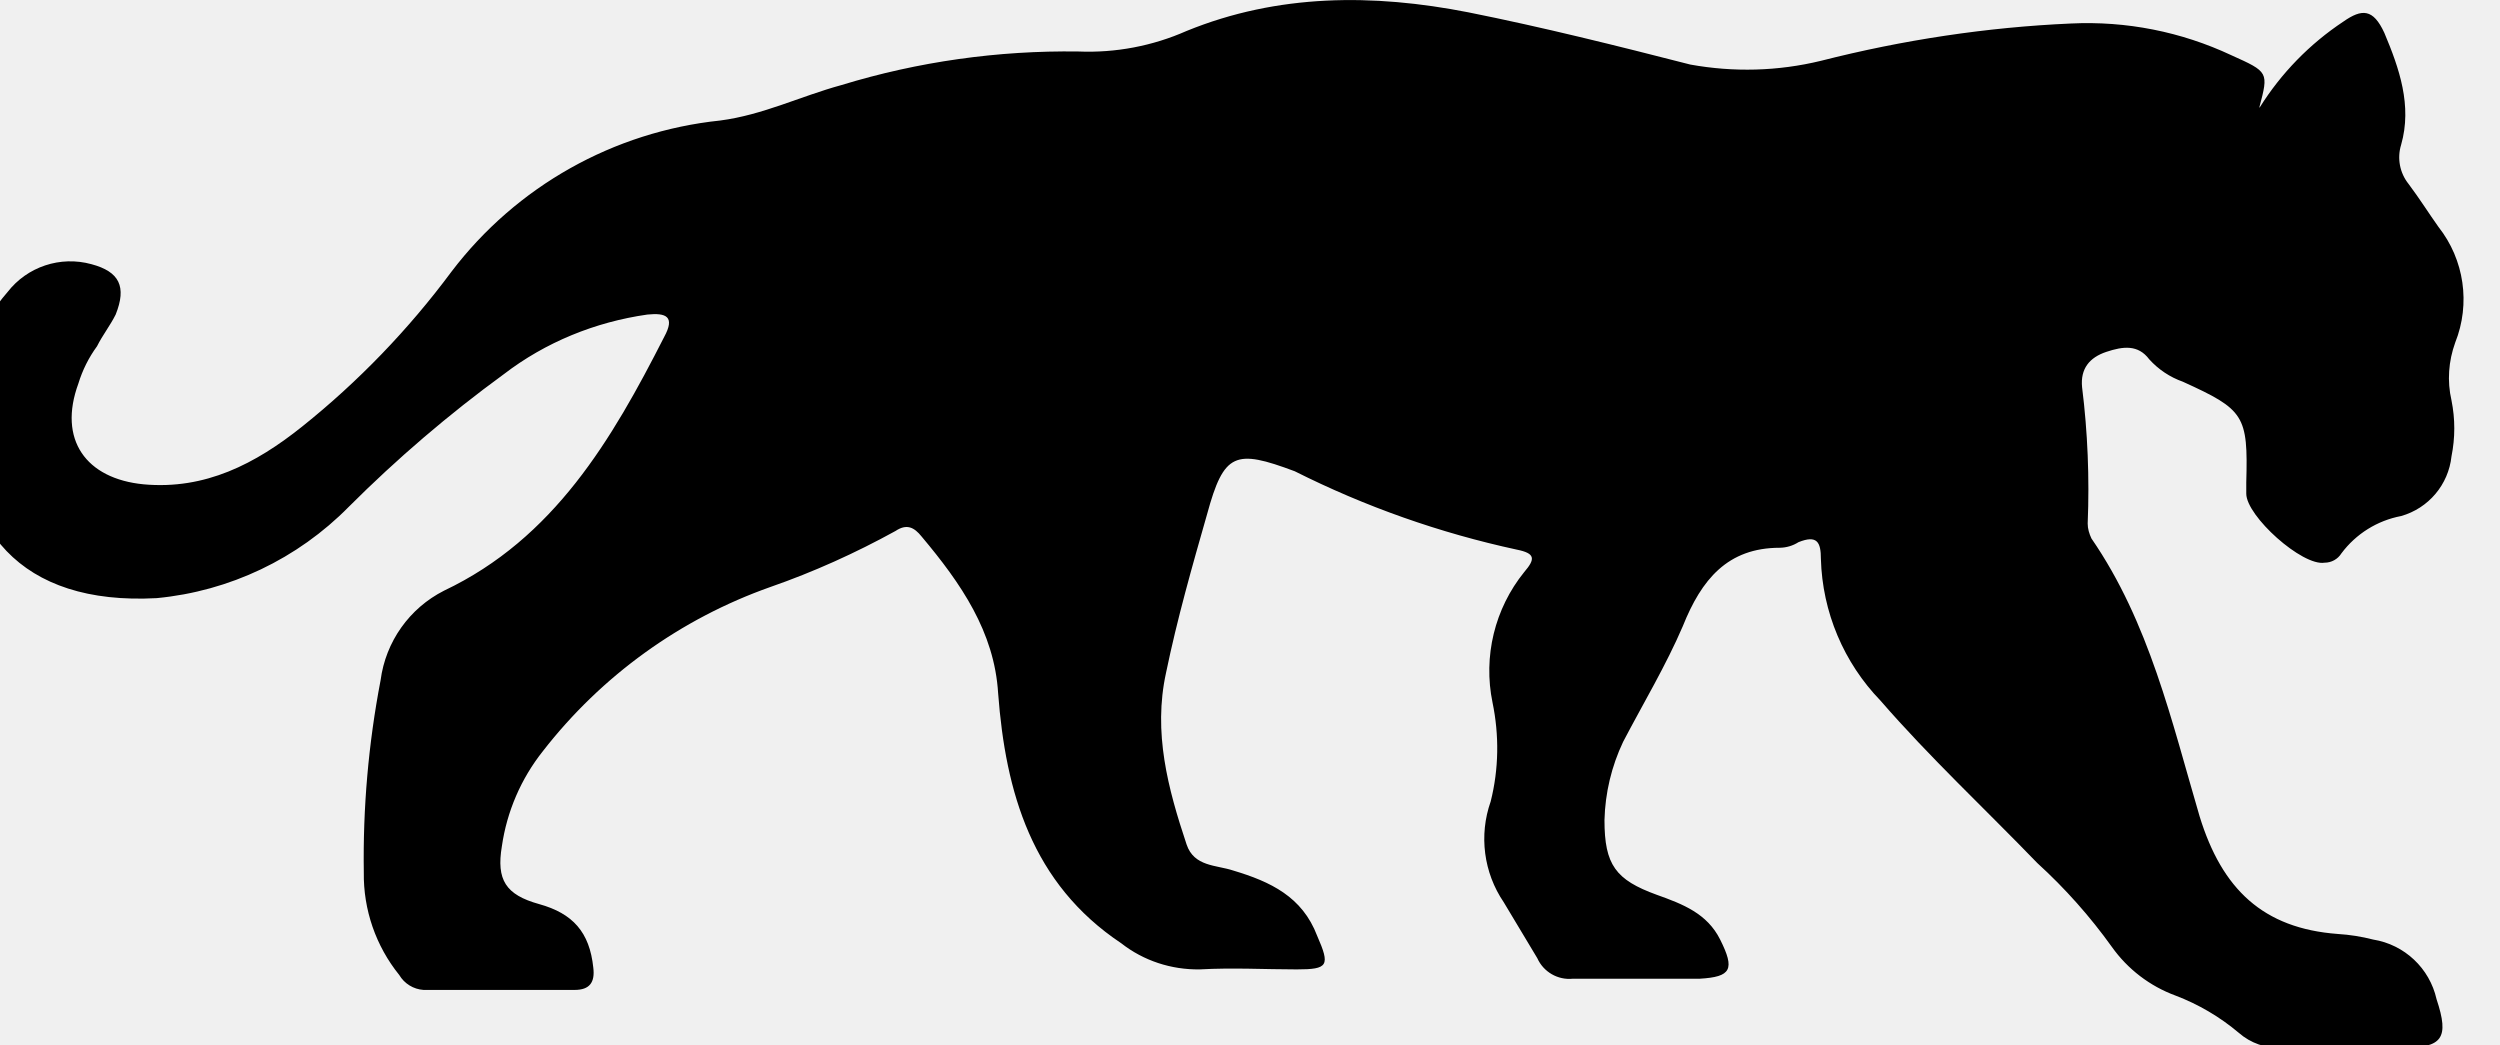
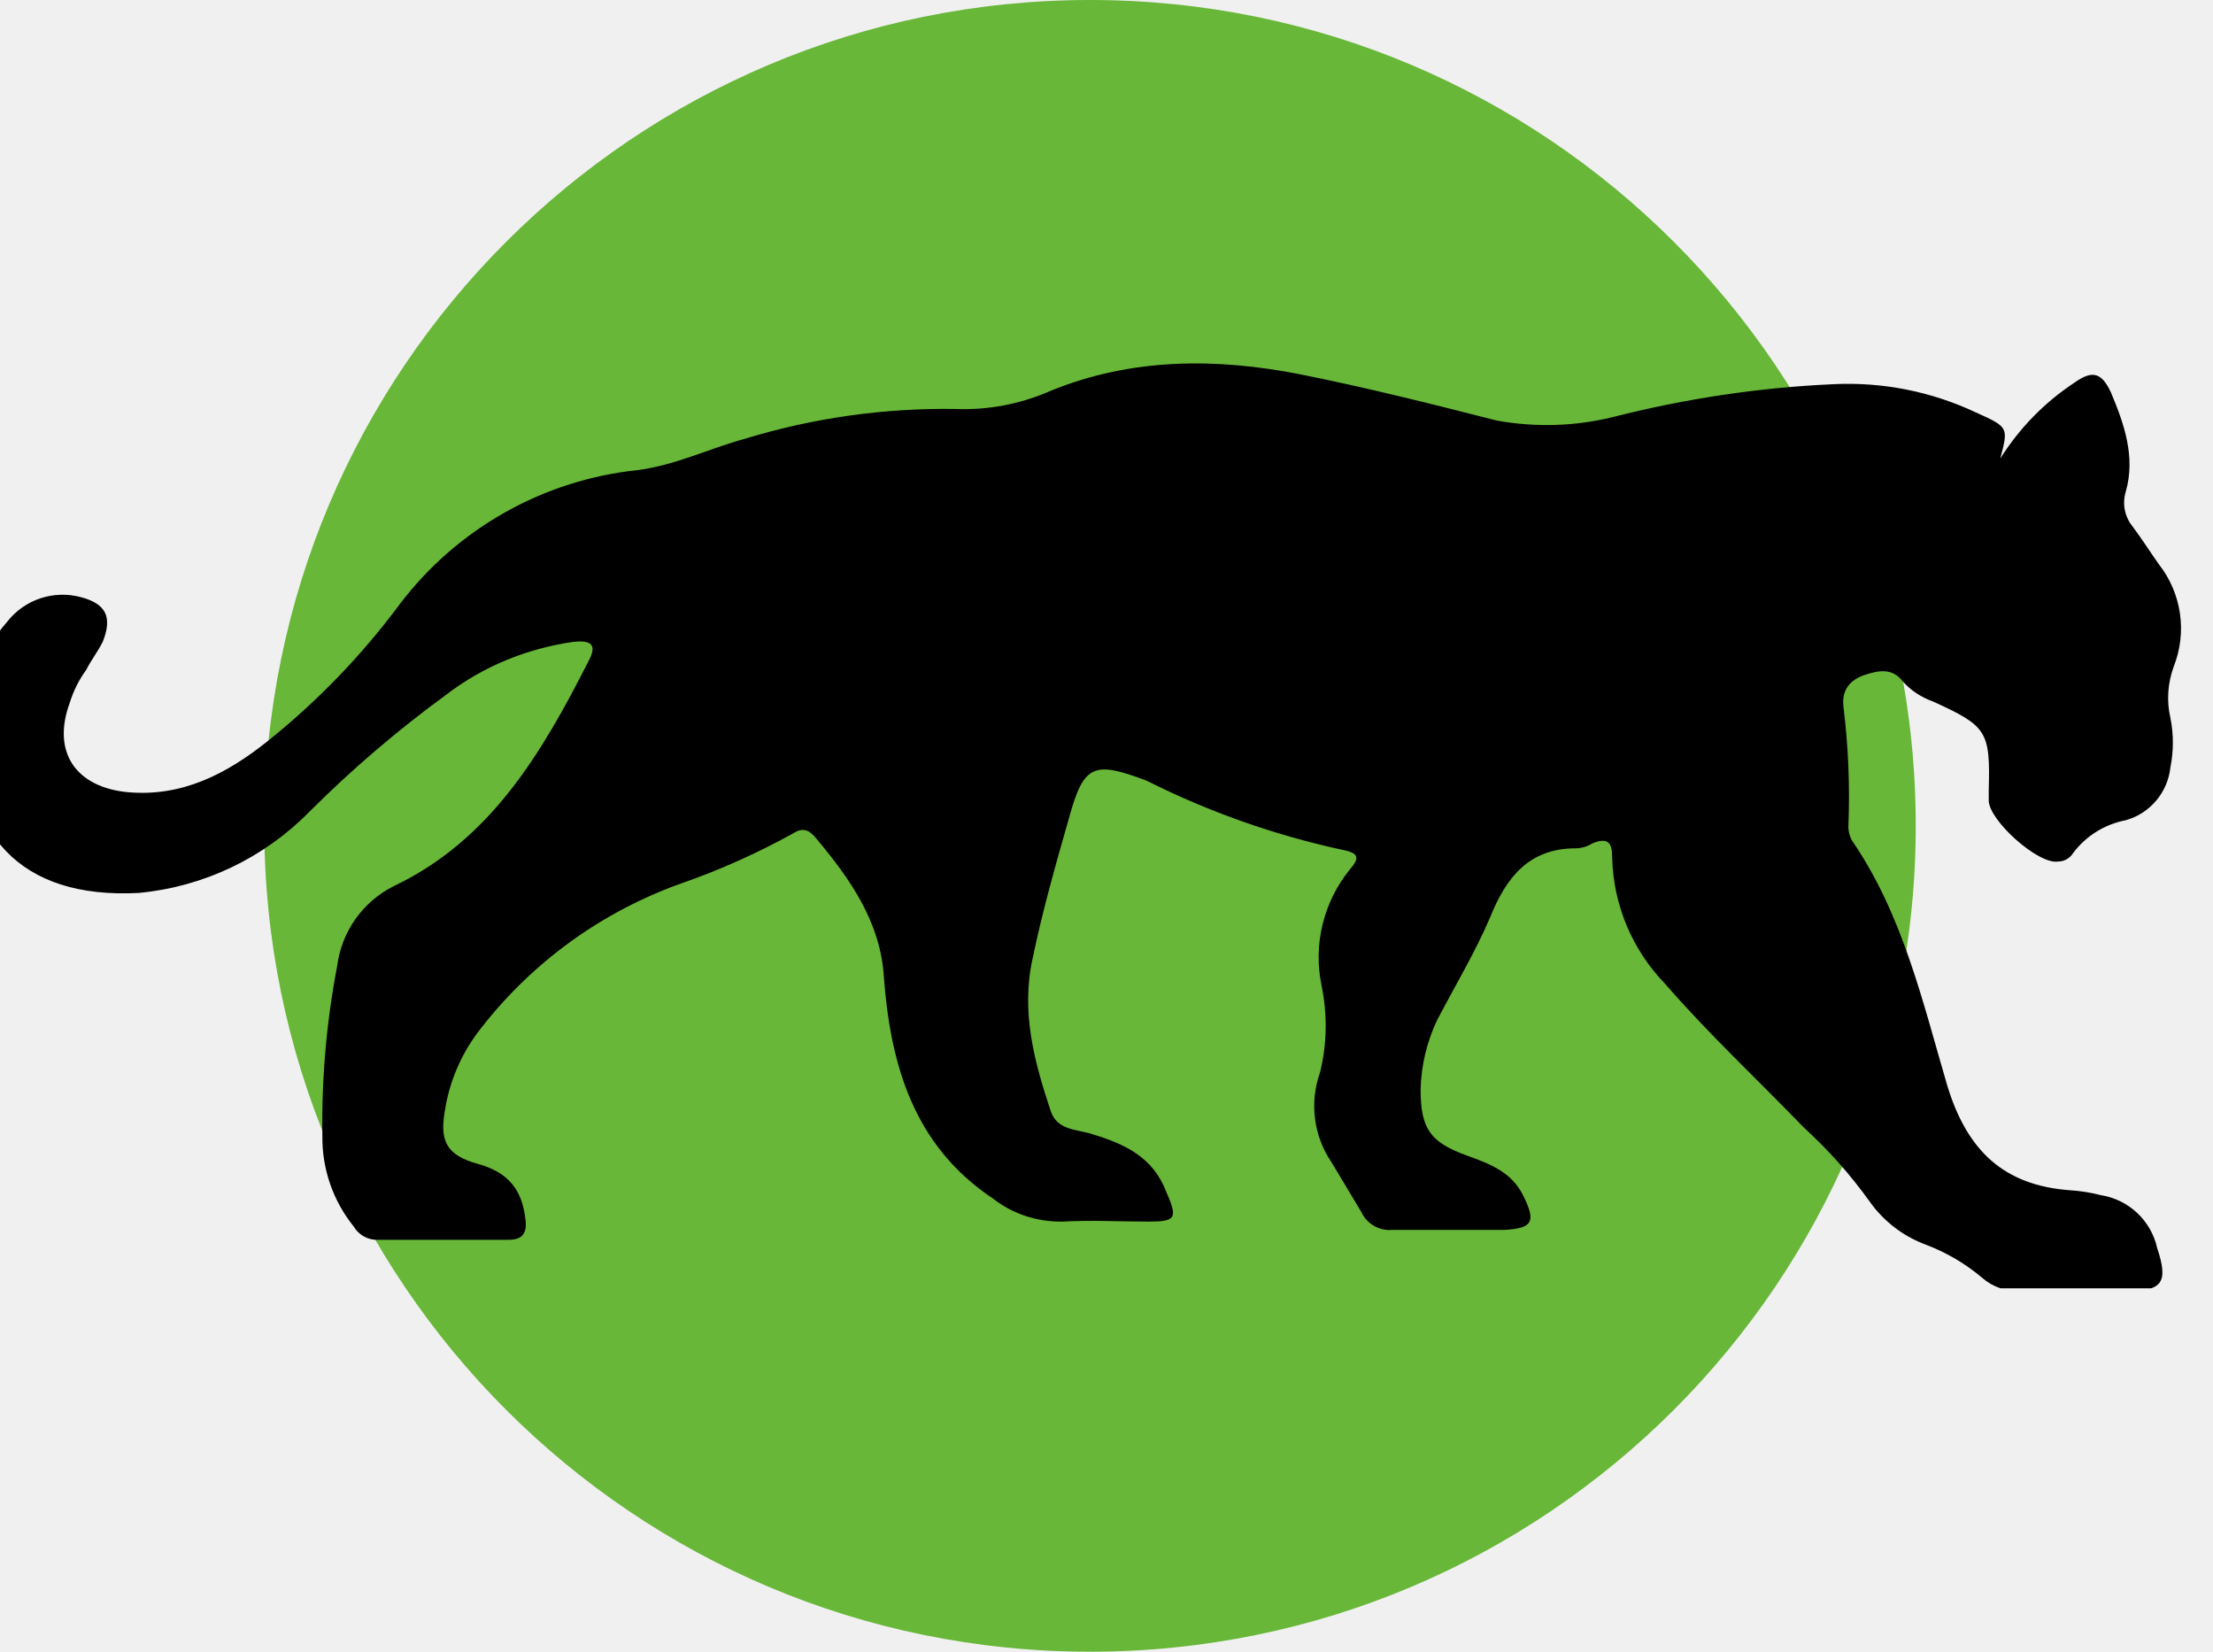
- <svg xmlns="http://www.w3.org/2000/svg" width="67" height="28" fill="none" viewBox="0 0 67 28">
-   <path fill="#000" d="M60.56 2.88A7.6 7.6 0 0 1 62.8.58c.5-.35.8-.35 1.1.3.4.95.75 1.95.45 3a1.14 1.14 0 0 0 .2 1.05c.3.4.55.8.8 1.15a3.13 3.13 0 0 1 .45 3.1c-.18.5-.22 1.03-.1 1.55.1.5.1 1 0 1.5a1.87 1.87 0 0 1-1.35 1.6 2.6 2.6 0 0 0-1.6 1 .53.53 0 0 1-.45.25c-.6.1-2.1-1.25-2.1-1.85v-.3c.05-1.8-.05-1.95-1.7-2.7a2.2 2.2 0 0 1-.9-.6c-.3-.4-.7-.35-1.15-.2-.45.15-.7.45-.65.95.15 1.2.2 2.43.15 3.65 0 .14.04.27.1.4 1.55 2.25 2.15 4.9 2.9 7.45.6 1.95 1.7 3 3.7 3.15.32.02.64.07.95.15a2.08 2.08 0 0 1 1.7 1.6c.35 1.05.15 1.3-.9 1.3h-3.25c-.42.02-.83-.12-1.15-.4a5.86 5.86 0 0 0-1.7-1 3.63 3.63 0 0 1-1.7-1.3 14.3 14.3 0 0 0-2-2.25c-1.4-1.45-2.9-2.85-4.2-4.35a5.69 5.69 0 0 1-1.6-3.8c0-.45-.1-.65-.6-.45a.96.96 0 0 1-.5.15c-1.4 0-2.1.85-2.6 2.1-.45 1.05-1.05 2.05-1.6 3.1a5.2 5.2 0 0 0-.5 2.1c0 1.2.3 1.6 1.4 2 .7.25 1.35.5 1.7 1.2.4.8.3 1-.55 1.05h-3.4a.94.94 0 0 1-.95-.55l-.9-1.5a3.02 3.02 0 0 1-.35-2.7c.22-.87.23-1.78.05-2.65a4.21 4.21 0 0 1 .85-3.5c.3-.35.3-.5-.2-.6a25.03 25.03 0 0 1-5.95-2.1c-1.6-.6-1.9-.5-2.35 1.15-.4 1.4-.8 2.8-1.1 4.25-.35 1.6.05 3.1.55 4.6.2.6.8.55 1.25.7 1 .3 1.85.7 2.25 1.75.35.8.3.9-.55.9-.85 0-1.7-.05-2.6 0-.76.01-1.5-.23-2.1-.7-2.4-1.6-3.1-4.05-3.3-6.7-.1-1.65-1-2.95-2.05-4.2-.2-.25-.4-.35-.7-.15-1.07.59-2.2 1.1-3.35 1.5a13.36 13.36 0 0 0-6.1 4.4 5.32 5.32 0 0 0-1.1 2.55c-.15.9.1 1.3 1 1.55s1.35.75 1.45 1.7c.05.4-.1.6-.5.6h-4.05a.82.82 0 0 1-.65-.4 4.28 4.28 0 0 1-.95-2.75 25.3 25.3 0 0 1 .45-5.15 3.15 3.15 0 0 1 1.7-2.4c2.95-1.4 4.5-4.05 5.9-6.8.3-.55.05-.65-.45-.6-1.4.2-2.73.74-3.85 1.6a35.31 35.31 0 0 0-4.15 3.55 8.33 8.33 0 0 1-5.15 2.45c-3.65.2-5.35-1.85-5.2-5.15.03-1.13.46-2.2 1.2-3.05a2.13 2.13 0 0 1 2.25-.75c.75.2.95.6.65 1.35-.15.3-.35.55-.5.85-.22.3-.39.64-.5 1-.55 1.5.2 2.55 1.75 2.7 1.65.15 3-.55 4.25-1.55 1.5-1.2 2.85-2.6 4-4.15a10.4 10.4 0 0 1 7.2-4.05c1.15-.15 2.15-.65 3.25-.95 2.06-.63 4.2-.93 6.35-.9a6.5 6.5 0 0 0 2.9-.55c2.45-1 5-1 7.55-.5 2 .4 4 .9 5.95 1.4 1.16.21 2.35.18 3.5-.1 2.2-.56 4.44-.9 6.7-1a9.08 9.08 0 0 1 4.3.85c1 .45 1 .45.75 1.4Z" />
+ <svg xmlns="http://www.w3.org/2000/svg" width="67" height="50" fill="none" viewBox="0 0 67 50">
+   <circle cx="33" cy="25" r="25" fill="#68B738" />
+   <g clip-path="url(#a)">
+     <path fill="#000" d="M60.56 13.88a7.6 7.6 0 0 1 2.25-2.3c.5-.35.8-.35 1.1.3.4.95.75 1.95.45 3a1.14 1.14 0 0 0 .2 1.05c.3.4.55.8.8 1.15a3.14 3.14 0 0 1 .45 3.1c-.18.5-.22 1.03-.1 1.55.1.5.1 1 0 1.5a1.87 1.87 0 0 1-1.35 1.6 2.6 2.6 0 0 0-1.6 1 .53.53 0 0 1-.45.25c-.6.1-2.1-1.25-2.1-1.85v-.3c.05-1.8-.05-1.95-1.7-2.7a2.2 2.2 0 0 1-.9-.6c-.3-.4-.7-.35-1.15-.2-.45.15-.7.45-.65.95.15 1.2.2 2.43.15 3.65 0 .14.04.27.1.4 1.55 2.25 2.15 4.9 2.9 7.45.6 1.95 1.7 3 3.7 3.15.32.02.64.07.95.15a2.08 2.08 0 0 1 1.7 1.6c.35 1.05.15 1.3-.9 1.3h-3.25c-.42.02-.83-.12-1.15-.4a5.86 5.86 0 0 0-1.7-1 3.63 3.63 0 0 1-1.7-1.3 14.3 14.3 0 0 0-2-2.25c-1.4-1.45-2.9-2.85-4.2-4.35a5.69 5.69 0 0 1-1.6-3.8c0-.45-.1-.65-.6-.45a.96.96 0 0 1-.5.15c-1.4 0-2.1.85-2.6 2.1-.45 1.05-1.05 2.05-1.6 3.1a5.2 5.2 0 0 0-.5 2.1c0 1.2.3 1.6 1.4 2 .7.25 1.35.5 1.7 1.2.4.8.3 1-.55 1.05h-3.4a.94.94 0 0 1-.95-.55l-.9-1.5a3.02 3.02 0 0 1-.35-2.7c.22-.87.23-1.78.05-2.65a4.21 4.21 0 0 1 .85-3.5c.3-.35.3-.5-.2-.6a25.03 25.03 0 0 1-5.95-2.1c-1.6-.6-1.9-.5-2.35 1.15-.4 1.4-.8 2.8-1.1 4.25-.35 1.6.05 3.1.55 4.6.2.6.8.55 1.25.7 1 .3 1.85.7 2.25 1.75.35.8.3.9-.55.9-.85 0-1.7-.05-2.6 0-.76.01-1.5-.23-2.1-.7-2.4-1.6-3.1-4.05-3.3-6.7-.1-1.65-1-2.95-2.05-4.2-.2-.25-.4-.35-.7-.15-1.07.59-2.2 1.1-3.35 1.5a13.36 13.36 0 0 0-6.1 4.4 5.32 5.32 0 0 0-1.1 2.55c-.15.9.1 1.3 1 1.55s1.35.75 1.45 1.7c.05.4-.1.6-.5.6h-4.05a.82.82 0 0 1-.65-.4 4.28 4.28 0 0 1-.95-2.75 25.3 25.3 0 0 1 .45-5.15 3.15 3.15 0 0 1 1.7-2.4c2.95-1.4 4.5-4.05 5.9-6.8.3-.55.05-.65-.45-.6-1.4.2-2.73.74-3.85 1.6a35.31 35.31 0 0 0-4.15 3.55 8.33 8.33 0 0 1-5.15 2.45c-3.65.2-5.35-1.85-5.2-5.15.03-1.13.46-2.2 1.2-3.05a2.13 2.13 0 0 1 2.25-.75c.75.2.95.6.65 1.35-.15.3-.35.55-.5.85-.22.3-.39.64-.5 1-.55 1.5.2 2.55 1.75 2.7 1.65.15 3-.55 4.25-1.55 1.5-1.2 2.85-2.6 4-4.15a10.4 10.4 0 0 1 7.2-4.05c1.15-.15 2.15-.65 3.25-.95 2.06-.63 4.2-.93 6.35-.9a6.5 6.5 0 0 0 2.9-.55c2.45-1 5-1 7.55-.5 2 .4 4 .9 5.95 1.4 1.16.21 2.35.18 3.5-.1 2.2-.56 4.44-.9 6.7-1a9.08 9.08 0 0 1 4.3.85c1 .45 1 .45.75 1.4Z" />
+   </g>
+   <defs>
+     <clipPath id="a">
+       <path fill="#fff" d="M0 11h67v28H0z" />
+     </clipPath>
+   </defs>
</svg>
